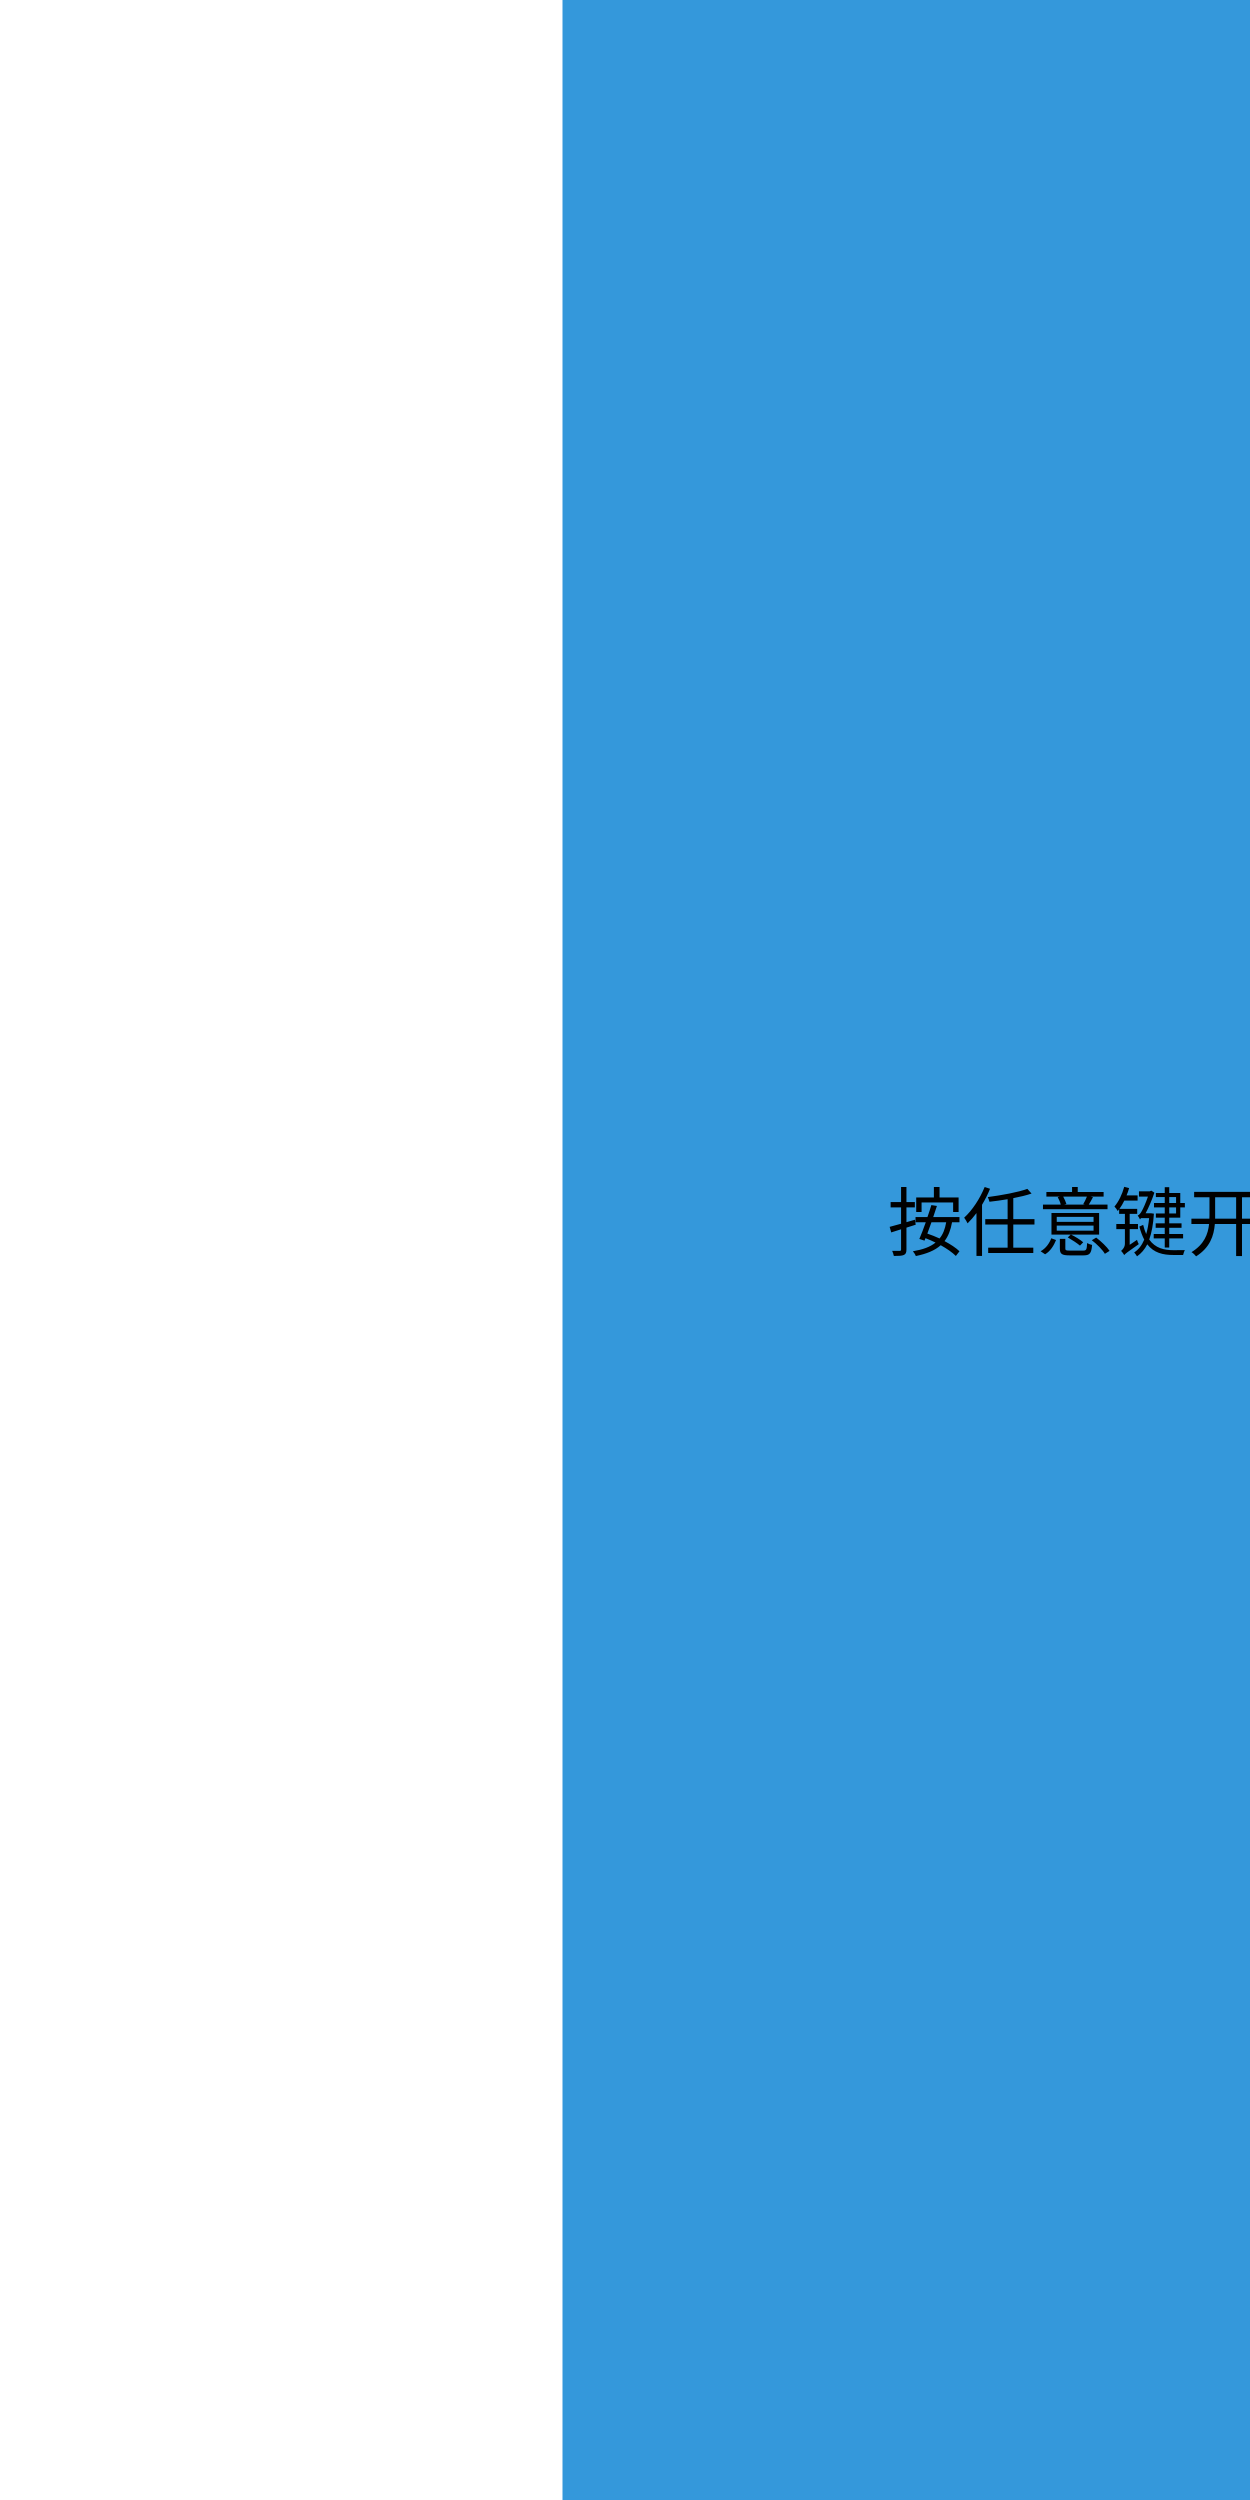
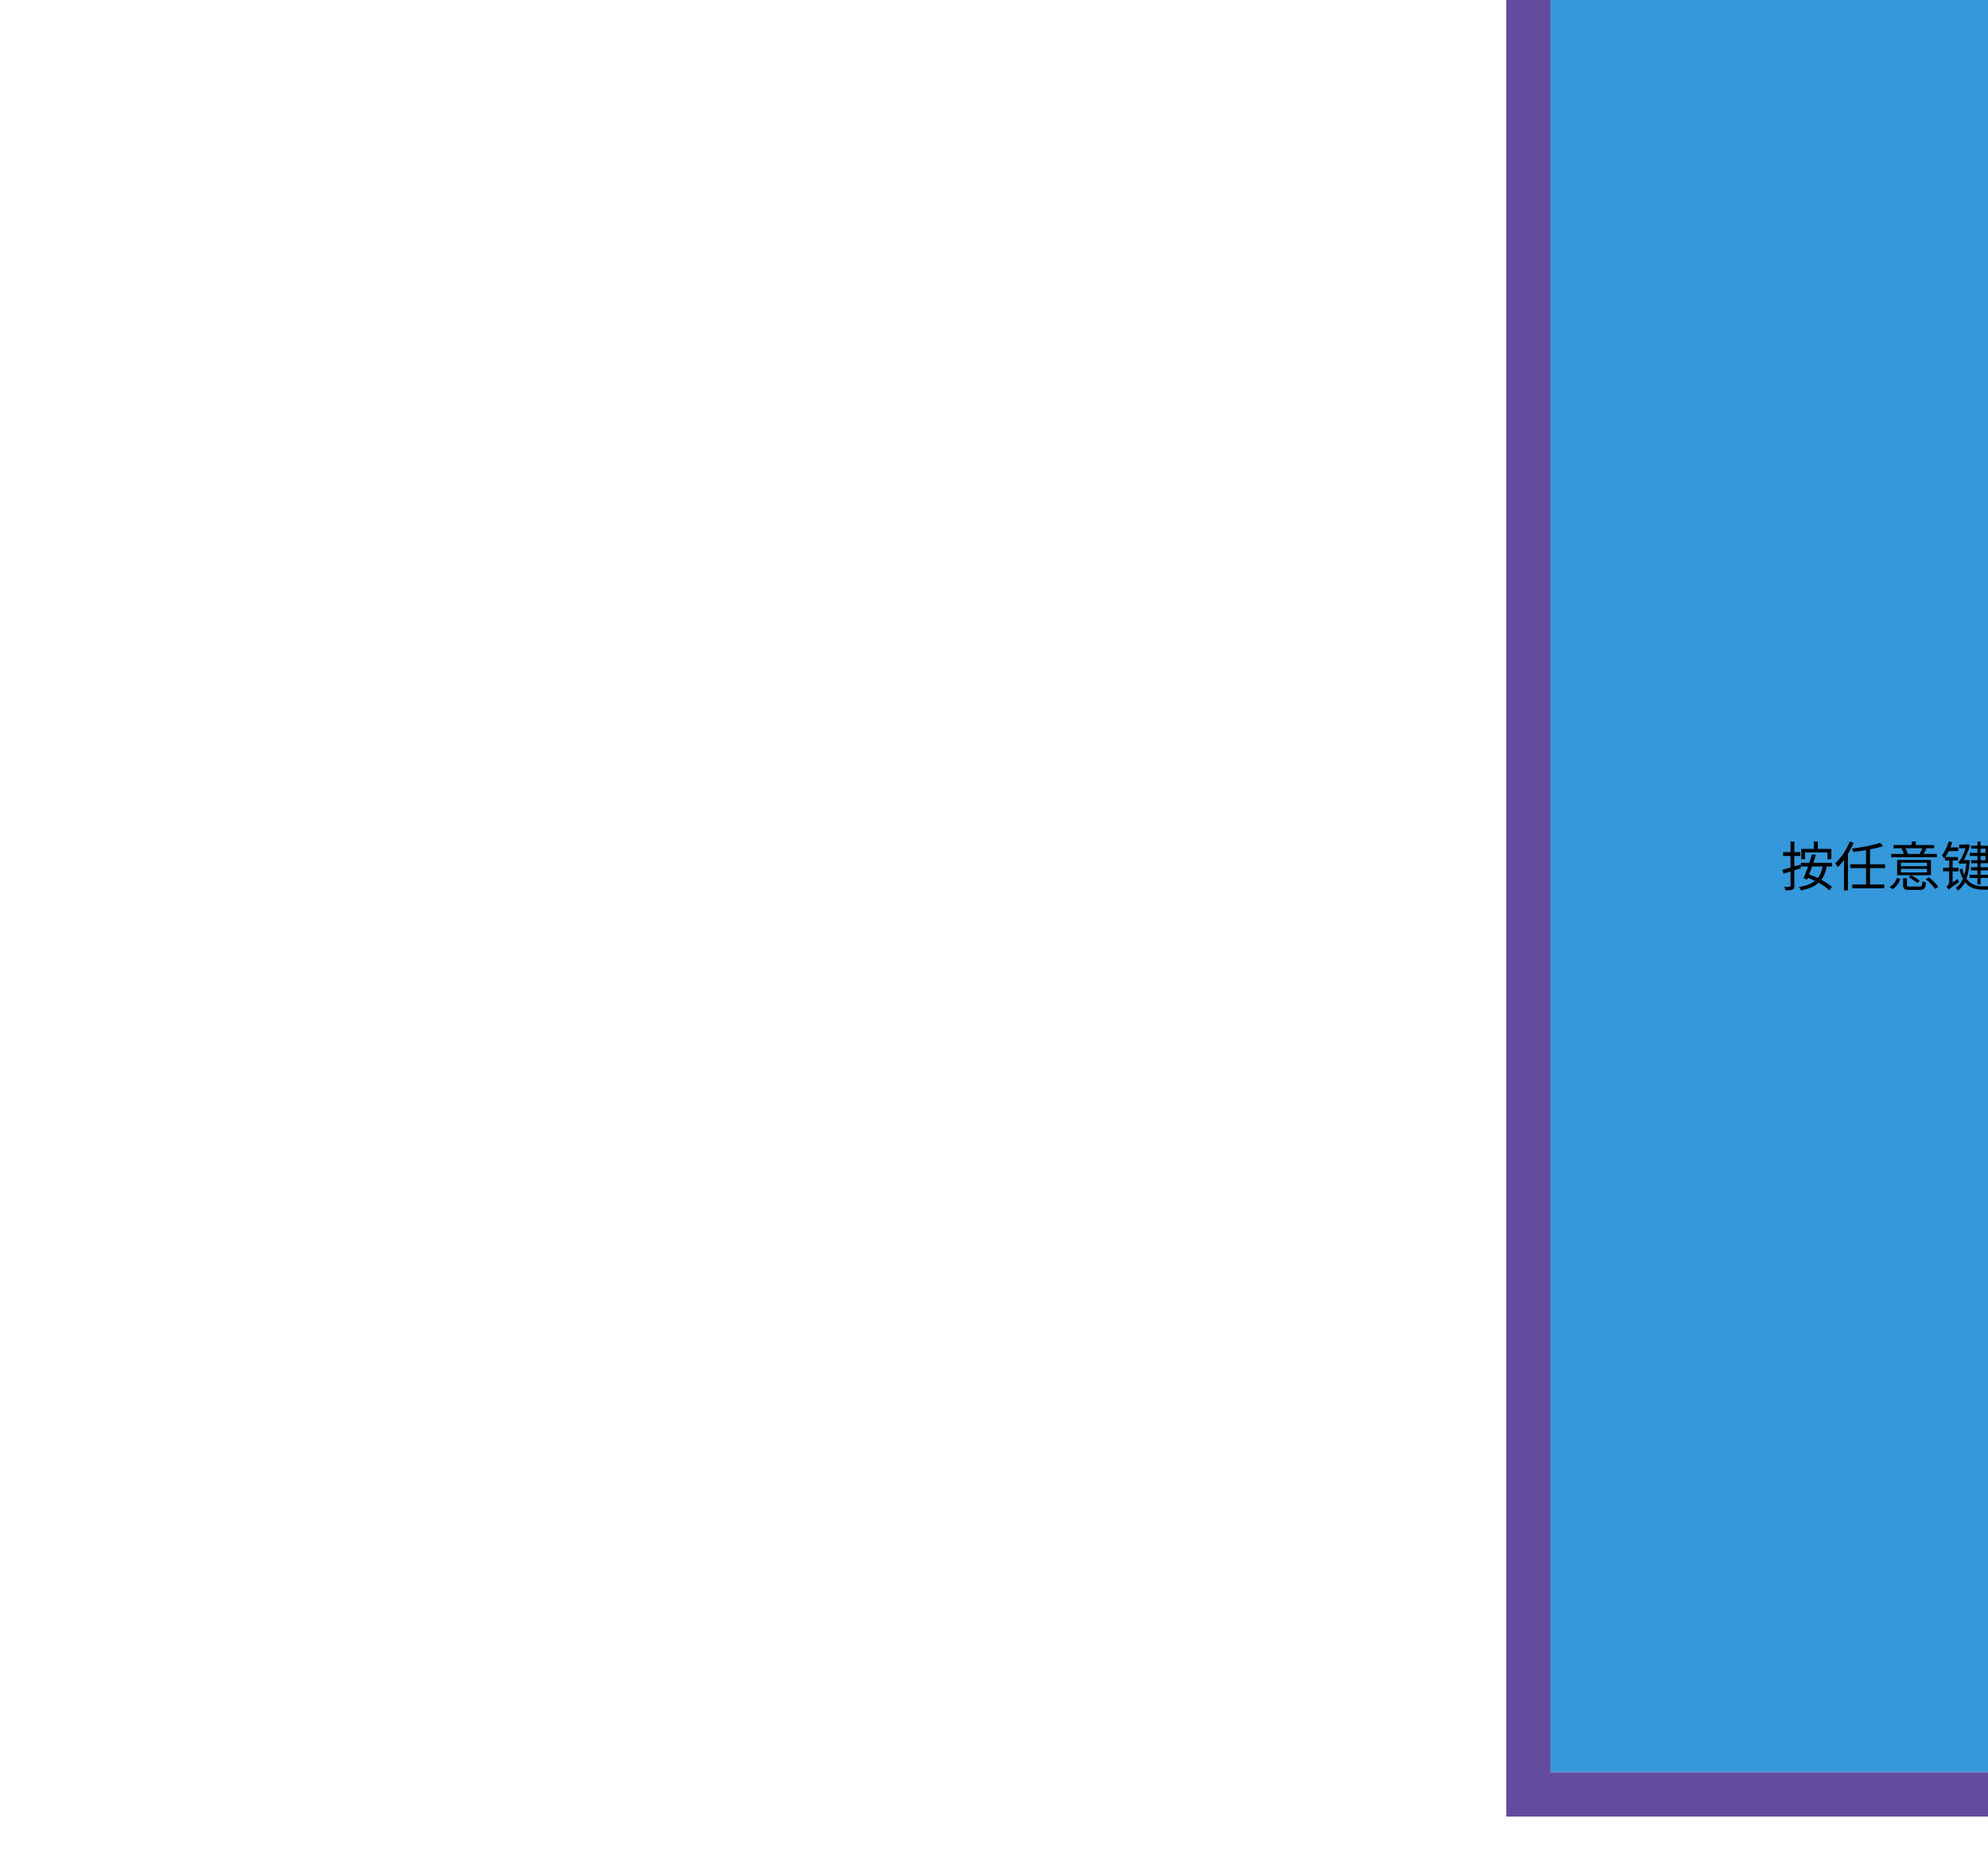
<svg xmlns="http://www.w3.org/2000/svg" class="teris" width="100%" height="100%" version="1.1">
-   <svg x="70%">
-     <svg class="title">
+   <svg x="650">
+     <g class="title">
      <text text-anchor="middle" x="120" y="50" class="text text-1">
            SCORE
        </text>
      <text text-anchor="middle" x="120" y="50" class="text text-2">
            SCORE
        </text>
      <text text-anchor="middle" x="120" y="50" class="text text-3">
            SCORE
        </text>
      <text text-anchor="middle" x="120" y="50" class="text text-4">
            SCORE
        </text>
-     </svg>
-     <svg class="score">
+     </g>
+     <g class="score">
      <text text-anchor="middle" x="120" y="100" class="text text-1">
            0
        </text>
      <text text-anchor="middle" x="120" y="100" class="text text-2">
            0
        </text>
      <text text-anchor="middle" x="120" y="100" class="text text-3">
            0
        </text>
      <text text-anchor="middle" x="120" y="100" class="text text-4">
            0
        </text>
-     </svg>
-     <svg class="next" x="100" y="120">
+     </g>
+     <g class="next" x="100" y="120">

-     </svg>
-     <svg>
- 
-     </svg>
+     </g>
  </svg>
-   <svg id="svg" x="45%" width="200" height="400" version="1.1">
+   <svg id="svg" x="350" width="200" height="400">
    <rect width="100%" height="100%" fill="#3498db" />
    <text class="start" text-anchor="middle" x="100" y="200">
        按任意键开始游戏
    </text>
  </svg>
+   <rect x="345" y="-5" width="210" height="410" fill="none" stroke-width="10" stroke="rgba(100, 75, 157)" />
</svg>
